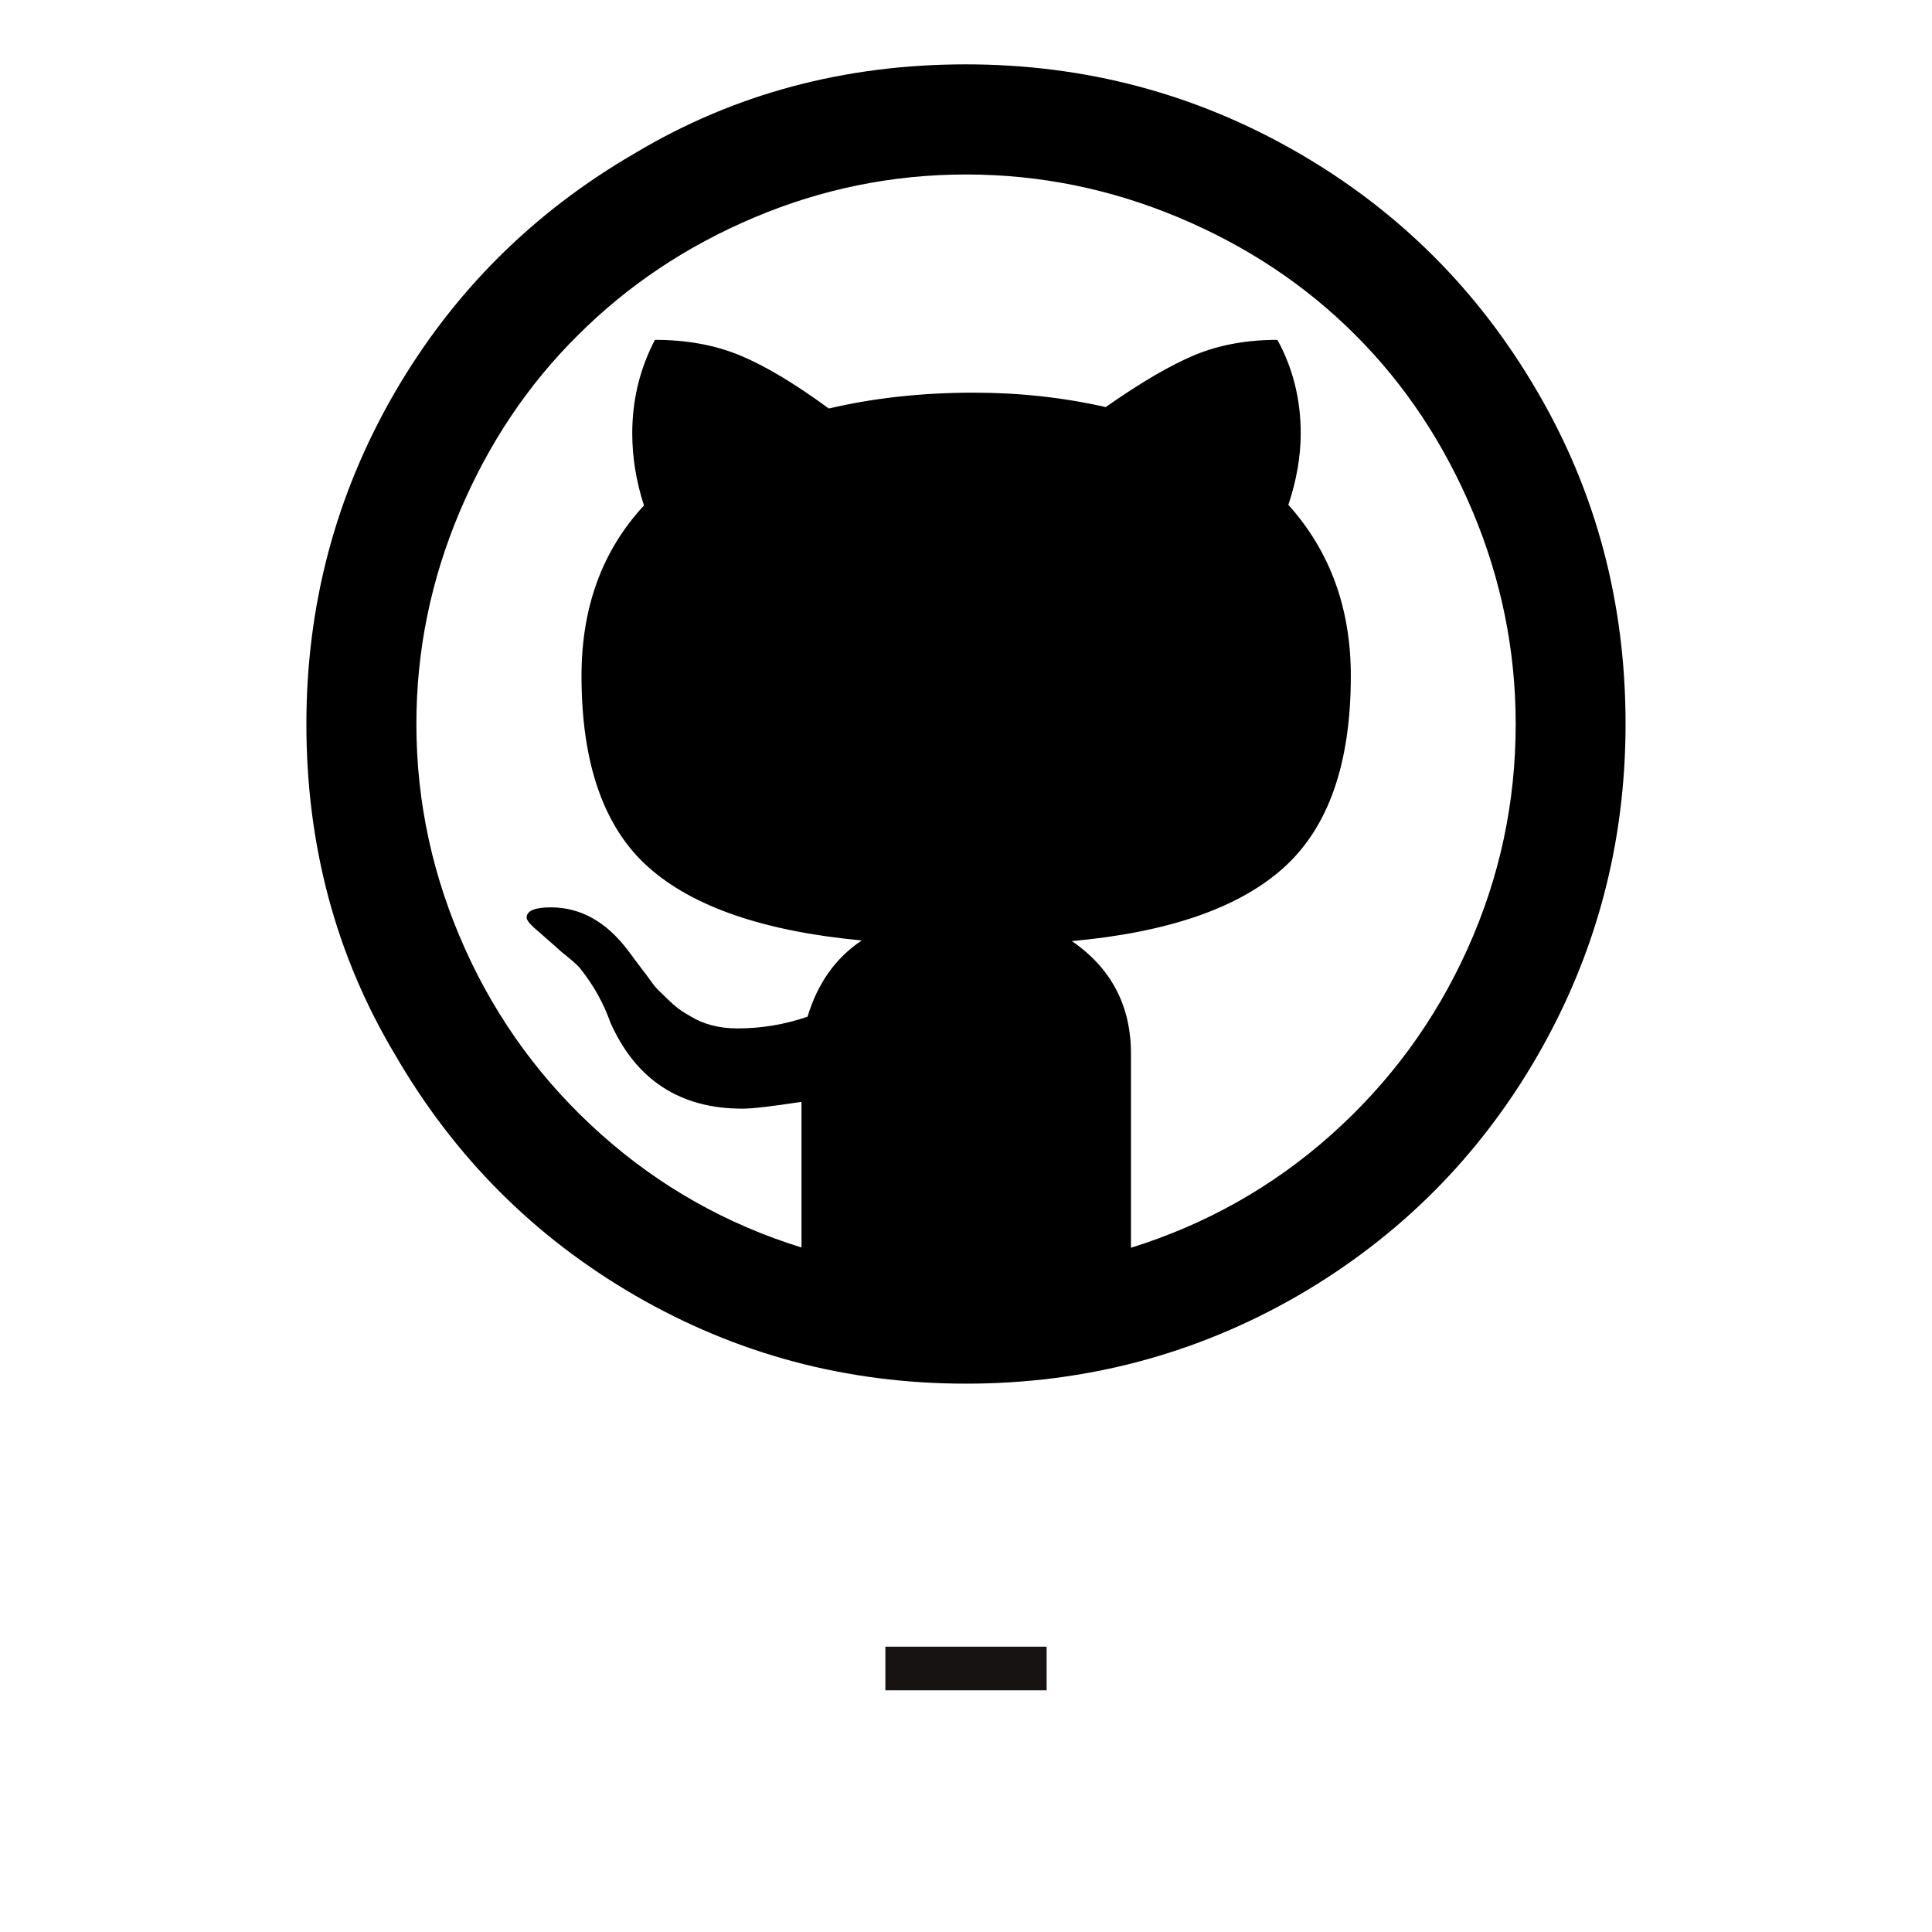
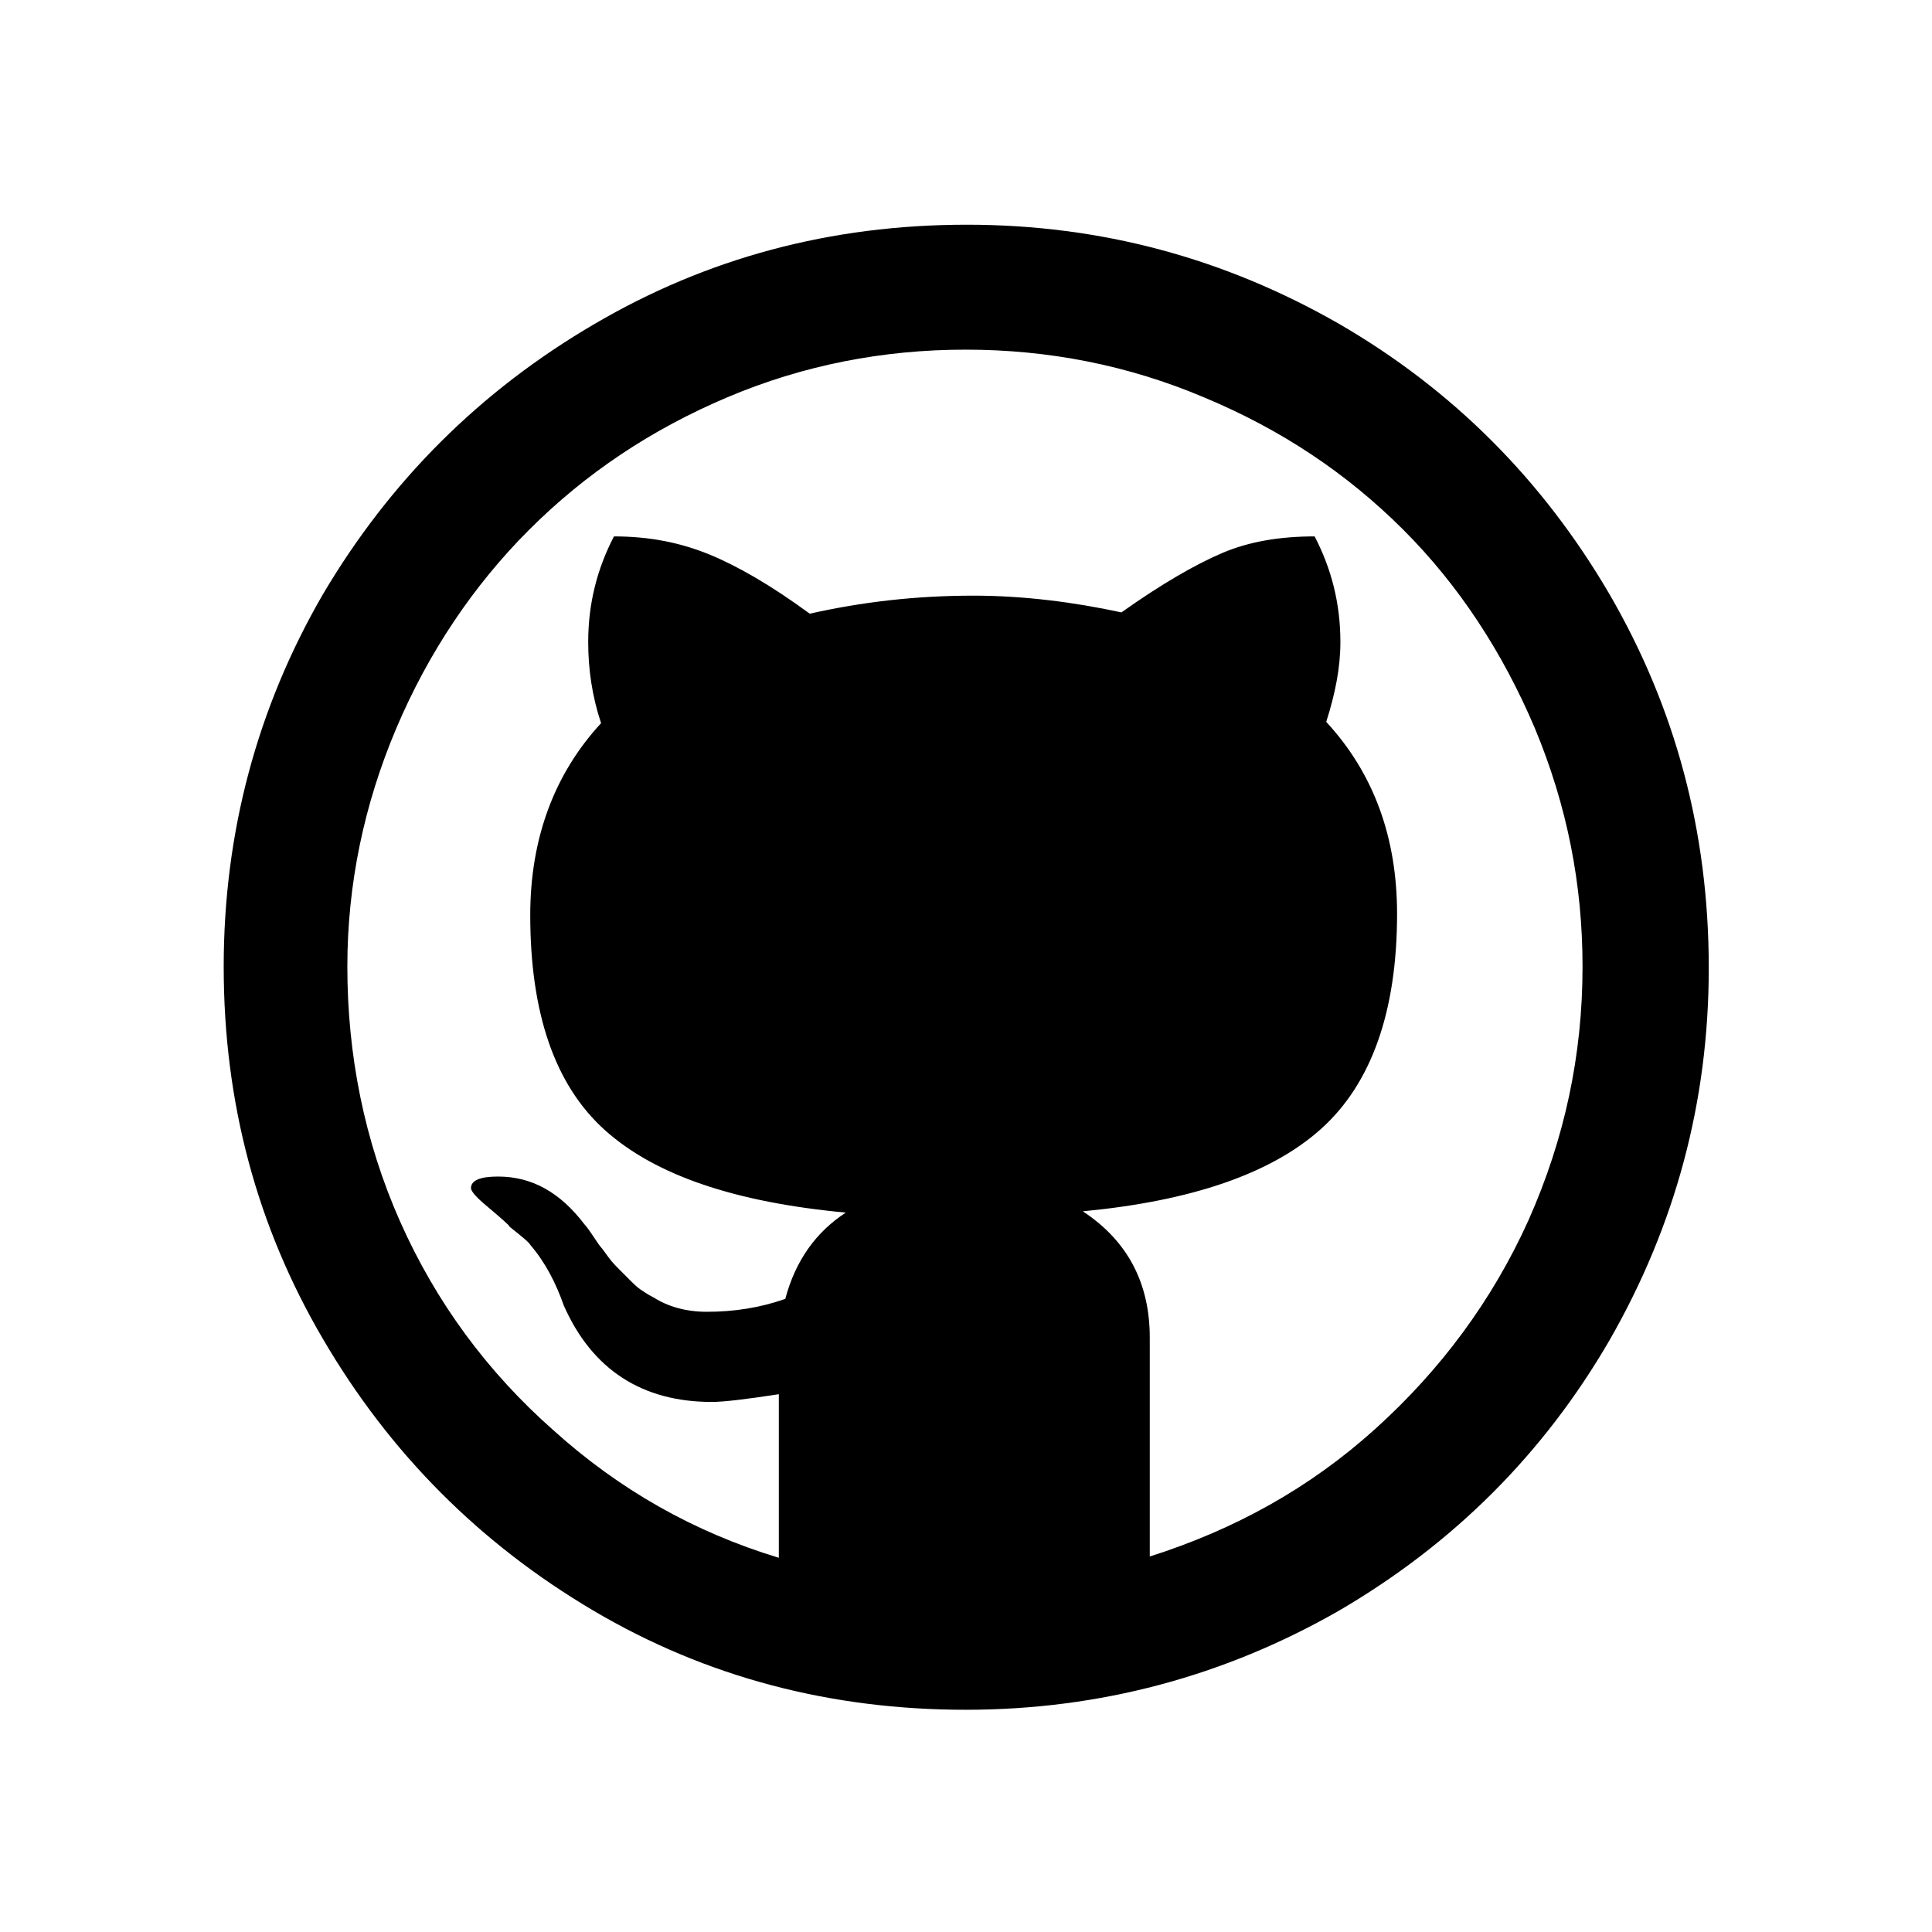
- <svg xmlns="http://www.w3.org/2000/svg" xmlns:xlink="http://www.w3.org/1999/xlink" version="1.1" id="svg5477" x="0px" y="0px" viewBox="0 0 150 150" style="enable-background:new 0 0 150 150;" xml:space="preserve">
-   <style type="text/css">
- 	.st0{clip-path:url(#SVGID_2_);}
- 	.st1{fill:#161312;}
- </style>
+ <svg xmlns="http://www.w3.org/2000/svg" version="1.1" id="svg5477" x="0px" y="0px" viewBox="0 0 150 150" style="enable-background:new 0 0 150 150;" xml:space="preserve">
  <g id="layer1" transform="translate(-162.7321,87.54639)">
-     <g id="layer1-2" transform="matrix(0.876242,0,0,0.876242,87.73521,84.0735)">
-       <g id="g3012" transform="matrix(1.25,0,0,-1.25,85.58929,539.2483)">
-         <g id="g3014" transform="scale(0.1,0.1)">
-           <g id="g3016">
-             <g>
-               <defs>
-                 <rect id="SVGID_1_" x="627.58" y="4682.7" width="114.32" height="30.92" />
-               </defs>
-               <clipPath id="SVGID_2_">
-                 <use xlink:href="#SVGID_1_" style="overflow:visible;" />
-               </clipPath>
-               <g id="g3018" class="st0">
-                 <path id="path3024" class="st1" d="M363.93,4718.49h-87.71c-2.26,0-4.1-1.84-4.1-4.1         v-42.88c0-2.26,1.84-4.1,4.1-4.1h34.22v-53.28c0,0-7.68-2.62-28.92-2.62c-25.06,0-60.07,9.16-60.07,86.14         c0,77,36.45,87.13,70.68,87.13c29.62,0,42.39-5.22,50.51-7.73c2.55-0.78,4.91,1.76,4.91,4.02l9.78,41.44         c0,1.06-0.36,2.33-1.57,3.2c-3.3,2.35-23.42,13.61-74.25,13.61c-58.56,0-118.62-24.91-118.62-144.67         c0-119.76,68.77-137.61,126.72-137.61c47.98,0,77.09,20.5,77.09,20.5c1.2,0.66,1.33,2.34,1.33,3.11v133.75         C368.03,4716.65,366.2,4718.49,363.93,4718.49" />
-                 <path id="path3026" class="st1" d="M815.97,4824.95c0,2.28-1.81,4.12-4.07,4.12h-49.39         c-2.26,0-4.09-1.84-4.09-4.12c0-0.01,0.01-95.44,0.01-95.44h-76.98v95.44c0,2.28-1.82,4.12-4.08,4.12h-49.39         c-2.25,0-4.08-1.84-4.08-4.12v-258.43c0-2.28,1.83-4.14,4.08-4.14h49.39c2.26,0,4.08,1.86,4.08,4.14v110.54h76.98         c0,0-0.13-110.53-0.13-110.54c0-2.28,1.83-4.14,4.09-4.14h49.51c2.26,0,4.07,1.86,4.08,4.14V4824.95" />
-                 <path id="path3028" class="st1" d="M457.13,4791.04c0,17.78-14.26,32.15-31.85,32.15         c-17.57,0-31.84-14.37-31.84-32.15c0-17.76,14.27-32.17,31.84-32.17C442.87,4758.87,457.13,4773.28,457.13,4791.04" />
-                 <path id="path3030" class="st1" d="M453.6,4621.04c0,6.62,0,119.29,0,119.29         c0,2.27-1.83,4.12-4.09,4.12h-49.23c-2.26,0-4.28-2.33-4.28-4.59c0,0,0-143.55,0-170.91c0-5.02,3.13-6.52,7.18-6.52         c0,0,21.01,0,44.36,0c4.87,0,6.06,2.39,6.06,6.6C453.6,4578.18,453.6,4614.07,453.6,4621.04" />
-                 <path id="path3032" class="st1" d="M1003.66,4744.06h-49.01c-2.25,0-4.08-1.85-4.08-4.13         v-126.72c0,0-12.45-9.11-30.12-9.11c-17.67,0-22.36,8.02-22.36,25.32c0,17.32,0,110.51,0,110.51c0,2.28-1.83,4.13-4.08,4.13         h-49.74c-2.25,0-4.08-1.85-4.08-4.13c0,0,0-67.48,0-118.87c0-51.39,28.64-63.97,68.05-63.97c32.33,0,58.39,17.86,58.39,17.86         s1.24-9.41,1.8-10.53c0.56-1.11,2.03-2.24,3.61-2.24l31.64,0.14c2.25,0,4.08,1.86,4.08,4.13l-0.02,173.48         C1007.75,4742.21,1005.92,4744.06,1003.66,4744.06" />
-                 <path id="path3034" class="st1" d="M1118.28,4604.26c-17,0.52-28.53,8.23-28.53,8.23v81.84         c0,0,11.38,6.97,25.33,8.22c17.65,1.58,34.65-3.75,34.65-45.85C1149.73,4612.3,1142.06,4603.54,1118.28,4604.26z          M1137.61,4749.86c-27.84,0-46.77-12.42-46.77-12.42v87.51c0,2.28-1.82,4.12-4.08,4.12h-49.53c-2.25,0-4.08-1.84-4.08-4.12         v-258.43c0-2.28,1.83-4.14,4.09-4.14c0,0,34.35,0,34.36,0c1.55,0,2.72,0.8,3.58,2.19c0.85,1.39,2.09,11.92,2.09,11.92         s20.25-19.19,58.59-19.19c45.01,0,70.82,22.83,70.82,102.49C1206.69,4739.45,1165.46,4749.86,1137.61,4749.86" />
-                 <path id="path3036" class="st1" d="M595.54,4744.47h-37.05c0,0-0.06,48.93-0.06,48.94         c0,1.85-0.95,2.78-3.1,2.78h-50.49c-1.96,0-3.02-0.86-3.02-2.75v-50.58c0,0-25.3-6.11-27.01-6.6         c-1.7-0.49-2.96-2.06-2.96-3.94v-31.78c0-2.29,1.83-4.13,4.08-4.13h25.88c0,0,0-33.24,0-76.46         c0-56.79,39.84-62.37,66.72-62.37c12.28,0,26.97,3.95,29.4,4.84c1.47,0.54,2.32,2.06,2.32,3.71l0.04,34.96         c0,2.28-1.93,4.12-4.09,4.12c-2.16,0-7.68-0.88-13.37-0.88c-18.2,0-24.36,8.46-24.36,19.41c0,10.94,0,72.66,0,72.66h37.05         c2.26,0,4.09,1.84,4.09,4.13v39.81C599.63,4742.63,597.8,4744.47,595.54,4744.47" />
-               </g>
-             </g>
-           </g>
-         </g>
-       </g>
-     </g>
-     <path id="path5563" d="M186.52-31.33c0,9.42,2.29,17.98,6.88,25.66   c4.59,7.93,10.81,14.17,18.67,18.72c7.86,4.55,16.41,6.83,25.66,6.83c9.28,0,17.87-2.28,25.77-6.83   c7.9-4.59,14.11-10.82,18.64-18.7c4.53-7.88,6.8-16.44,6.8-25.69c0-9.39-2.28-17.98-6.83-25.77c-4.59-7.9-10.82-14.11-18.7-18.64   c-7.88-4.53-16.44-6.8-25.69-6.8c-9.42,0-17.98,2.29-25.66,6.88c-7.93,4.59-14.17,10.81-18.72,18.67   C188.8-49.13,186.52-40.58,186.52-31.33L186.52-31.33z M195.06-31.33c0-5.69,1.12-11.18,3.36-16.48c2.24-5.3,5.3-9.87,9.18-13.71   c3.88-3.88,8.45-6.93,13.71-9.15s10.74-3.33,16.43-3.33c5.69,0,11.18,1.11,16.48,3.33s9.89,5.27,13.76,9.15   c3.84,3.84,6.87,8.41,9.1,13.71c2.22,5.3,3.33,10.79,3.33,16.48c0,6.12-1.25,11.95-3.76,17.5c-2.51,5.55-6.03,10.34-10.56,14.38   s-9.72,6.96-15.55,8.78V-5.73c0-3.73-1.53-6.65-4.59-8.75c7.5-0.68,12.99-2.58,16.46-5.71c3.47-3.13,5.2-8.09,5.2-14.88   c0-5.26-1.62-9.69-4.85-13.28c0.64-1.92,0.96-3.77,0.96-5.55c0-2.63-0.6-5.05-1.81-7.26c-2.38,0-4.52,0.39-6.4,1.17   c-1.88,0.78-4.2,2.13-6.93,4.05c-3.31-0.75-6.72-1.12-10.24-1.12c-4.02,0-7.77,0.41-11.26,1.23c-2.67-1.96-4.97-3.33-6.91-4.13   c-1.94-0.8-4.13-1.2-6.59-1.2c-1.17,2.24-1.76,4.66-1.76,7.26c0,1.85,0.3,3.72,0.91,5.6c-3.24,3.49-4.85,7.9-4.85,13.23   c0,6.79,1.72,11.74,5.17,14.83c3.45,3.09,8.98,5,16.59,5.71c-2.03,1.35-3.43,3.33-4.21,5.92c-1.74,0.6-3.56,0.91-5.44,0.91   c-1.42,0-2.65-0.32-3.68-0.96c-0.32-0.18-0.61-0.36-0.88-0.56c-0.27-0.2-0.54-0.44-0.83-0.72s-0.52-0.51-0.69-0.67   c-0.18-0.16-0.41-0.44-0.69-0.83c-0.28-0.39-0.47-0.64-0.56-0.75c-0.09-0.11-0.3-0.39-0.64-0.85c-0.34-0.46-0.52-0.71-0.56-0.75   c-1.67-2.2-3.66-3.31-5.97-3.31c-1.24,0-1.87,0.27-1.87,0.8c0,0.21,0.3,0.57,0.91,1.07c1.14,1,1.74,1.53,1.81,1.6   c0.85,0.68,1.33,1.1,1.44,1.28c1.03,1.28,1.81,2.69,2.35,4.21c1.99,4.45,5.41,6.67,10.24,6.67c0.78,0,2.31-0.18,4.59-0.53V9.31   c-5.83-1.81-11.02-4.74-15.55-8.78c-4.53-4.04-8.06-8.83-10.56-14.38S195.06-25.22,195.06-31.33L195.06-31.33z" />
+     <path id="path5563" d="M180.1-12.5c0,10.6,2.6,20.2,7.7,28.9c5.2,8.9,12.2,15.9,21,21.1   s18.5,7.7,28.9,7.7c10.4,0,20.1-2.6,29-7.7c8.9-5.2,15.9-12.2,21-21c5.1-8.9,7.7-18.5,7.7-28.9c0-10.6-2.6-20.2-7.7-29   c-5.2-8.9-12.2-15.9-21-21c-8.9-5.1-18.5-7.7-28.9-7.7c-10.6,0-20.2,2.6-28.9,7.7c-8.9,5.2-15.9,12.2-21.1,21   C182.7-32.6,180.1-22.9,180.1-12.5L180.1-12.5z M189.7-12.5c0-6.4,1.3-12.6,3.8-18.5s6-11.1,10.3-15.4c4.4-4.4,9.5-7.8,15.4-10.3   s12.1-3.7,18.5-3.7c6.4,0,12.6,1.2,18.5,3.7c6,2.5,11.1,5.9,15.5,10.3c4.3,4.3,7.7,9.5,10.2,15.4c2.5,6,3.7,12.1,3.7,18.5   c0,6.9-1.4,13.4-4.2,19.7c-2.8,6.2-6.8,11.6-11.9,16.2s-10.9,7.8-17.5,9.9V16.3c0-4.2-1.7-7.5-5.2-9.8c8.4-0.8,14.6-2.9,18.5-6.4   s5.9-9.1,5.9-16.7c0-5.9-1.8-10.9-5.5-14.9c0.7-2.2,1.1-4.2,1.1-6.2c0-3-0.7-5.7-2-8.2c-2.7,0-5.1,0.4-7.2,1.3   c-2.1,0.9-4.7,2.4-7.8,4.6c-3.7-0.8-7.6-1.3-11.5-1.3c-4.5,0-8.7,0.5-12.7,1.4c-3-2.2-5.6-3.7-7.8-4.6s-4.6-1.4-7.4-1.4   c-1.3,2.5-2,5.2-2,8.2c0,2.1,0.3,4.2,1,6.3c-3.6,3.9-5.5,8.9-5.5,14.9c0,7.6,1.9,13.2,5.8,16.7c3.9,3.5,10.1,5.6,18.7,6.4   c-2.3,1.5-3.9,3.7-4.7,6.7c-2,0.7-4,1-6.1,1c-1.6,0-3-0.4-4.1-1.1c-0.4-0.2-0.7-0.4-1-0.6c-0.3-0.2-0.6-0.5-0.9-0.8   s-0.6-0.6-0.8-0.8c-0.2-0.2-0.5-0.5-0.8-0.9c-0.3-0.4-0.5-0.7-0.6-0.8c-0.1-0.1-0.3-0.4-0.7-1s-0.6-0.8-0.6-0.8   c-1.9-2.5-4.1-3.7-6.7-3.7c-1.4,0-2.1,0.3-2.1,0.9c0,0.2,0.3,0.6,1,1.2c1.3,1.1,2,1.7,2,1.8c1,0.8,1.5,1.2,1.6,1.4   c1.2,1.4,2,3,2.6,4.7c2.2,5,6.1,7.5,11.5,7.5c0.9,0,2.6-0.2,5.2-0.6v12.7c-6.6-2-12.4-5.3-17.5-9.9c-5.1-4.5-9.1-9.9-11.9-16.2   S189.7-5.7,189.7-12.5L189.7-12.5z" />
  </g>
</svg>
